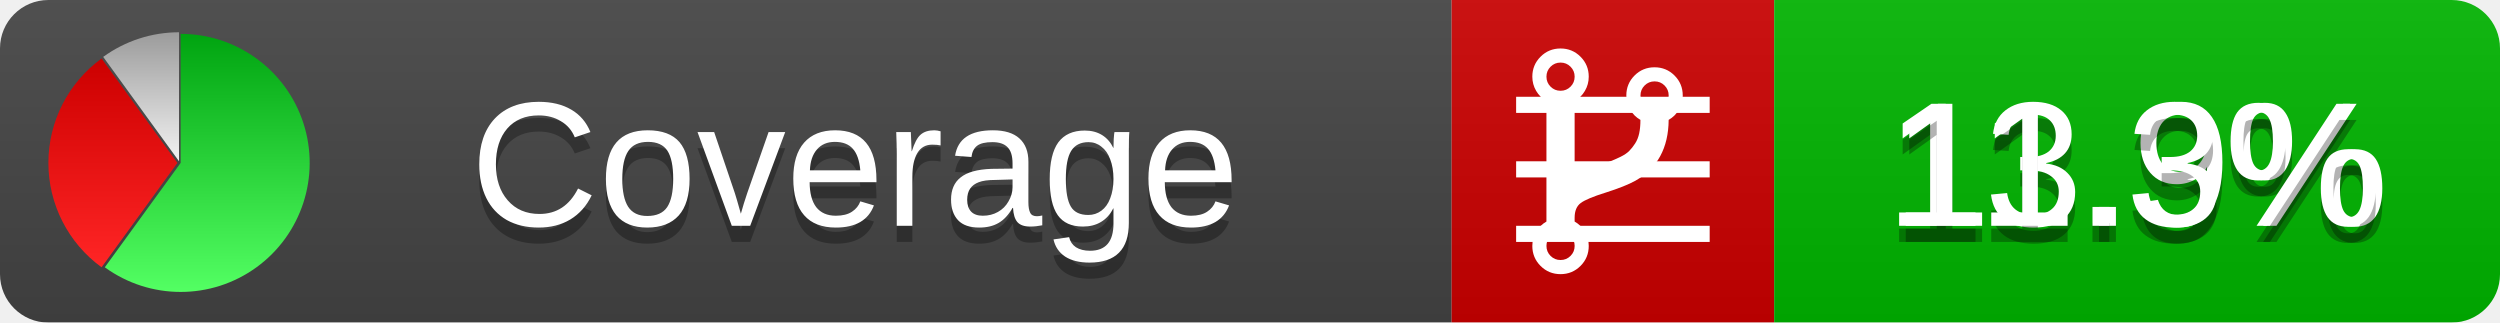
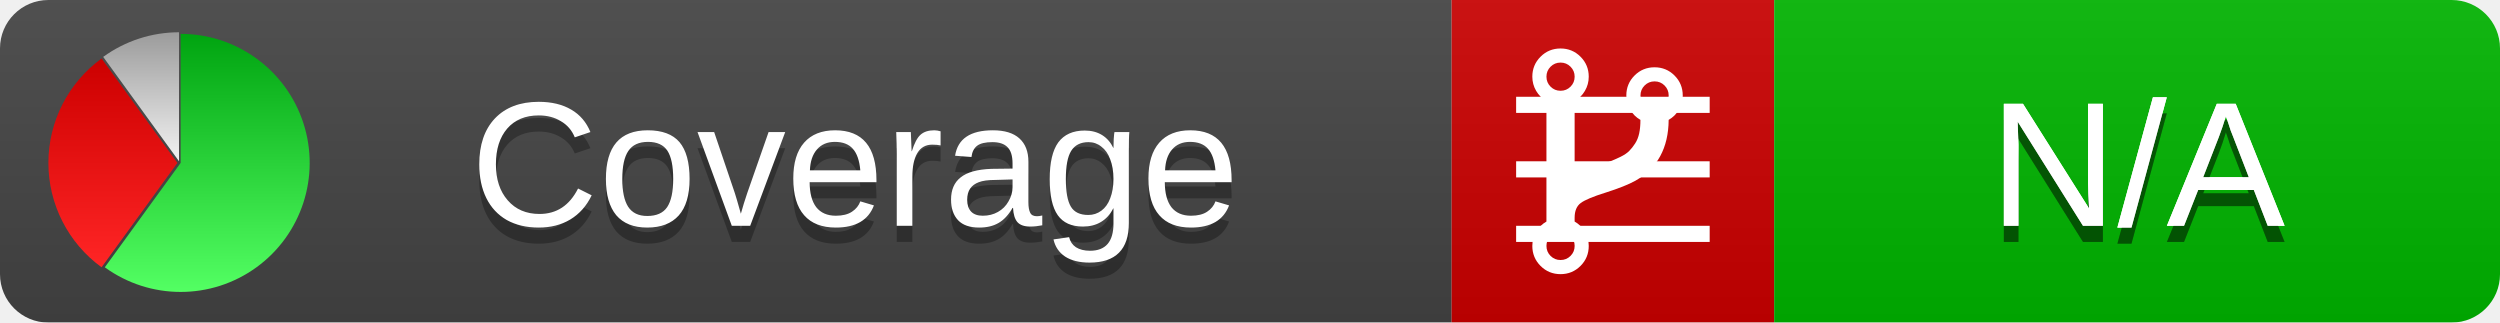
<svg xmlns="http://www.w3.org/2000/svg" xmlns:xlink="http://www.w3.org/1999/xlink" width="155" height="20">
  <style type="text/css">
          
            @keyframes fadeout {
              0 % { visibility: visible; opacity: 1; }
              40% { visibility: visible; opacity: 1; }
              50% { visibility: hidden; opacity: 0; }
              90% { visibility: hidden; opacity: 0; }
              100% { visibility: visible; opacity: 1; }
            }
            @keyframes fadein {
              0% { visibility: hidden; opacity: 0; }
              40% { visibility: hidden; opacity: 0; }
              50% { visibility: visible; opacity: 1; }
              90% { visibility: visible; opacity: 1; }
              100% { visibility: hidden; opacity: 0; }
            }
            .linecoverage {
                animation-duration: 10s;
                animation-name: fadeout;
                animation-iteration-count: infinite;
            }
            .branchcoverage {
                animation-duration: 10s;
                animation-name: fadein;
                animation-iteration-count: infinite;
            }
          
    </style>
  <defs>
    <linearGradient id="gradient" x2="0" y2="100%">
      <stop offset="0" stop-color="#bbb" stop-opacity=".1" />
      <stop offset="1" stop-opacity=".1" />
    </linearGradient>
    <linearGradient id="green" x2="0" y2="100%">
      <stop offset="0" stop-color="#00A410" />
      <stop offset="1" stop-color="#53FF63" />
    </linearGradient>
    <linearGradient id="red" x2="0" y2="100%">
      <stop offset="0" stop-color="#C00" />
      <stop offset="1" stop-color="#FF2525" />
    </linearGradient>
    <linearGradient id="gray" x2="0" y2="100%">
      <stop offset="0" stop-color="#9B9B9B" />
      <stop offset="1" stop-color="#F3F3F3" />
    </linearGradient>
    <mask id="mask">
      <rect width="155" height="20" rx="3" fill="#fff" />
    </mask>
    <g id="icon">
      <path style="fill:url(#green);" d="M205,202.5 l0,-200 a200,200 0 1,1 -117.558,361.803 z" />
      <path style="fill:url(#red);" d="M200,202.5 l-117.558,161.803 a200,200 0 0,1 0,-323.607 z" />
      <path style="fill:url(#gray);" d="M202.5,200 l-117.558,-161.803 a200,200 0 0,1 117.558,-38.196 z" />
    </g>
  </defs>
  <g mask="url(#mask)">
    <rect x="0" y="0" width="90" height="20" fill="#444" />
    <rect x="90" y="0" width="20" height="20" fill="#c00" />
    <rect x="110" y="0" width="45" height="20" fill="#00B600" />
    <rect x="0" y="0" width="155" height="20" fill="url(#gradient)" />
  </g>
  <g>
    <path class="linecoverage" stroke="#fff" d="M94 6.5 h12 M94 10.5 h12 M94 14.5 h12" />
    <path class="branchcoverage" fill="#fff" d="m 97.628,15.247 q 0,-0.364 -0.255,-0.619 -0.255,-0.255 -0.619,-0.255 -0.364,0 -0.619,0.255 -0.255,0.255 -0.255,0.619 0,0.364 0.255,0.619 0.255,0.255 0.619,0.255 0.364,0 0.619,-0.255 0.255,-0.255 0.255,-0.619 z m 0,-10.493 q 0,-0.364 -0.255,-0.619 -0.255,-0.255 -0.619,-0.255 -0.364,0 -0.619,0.255 -0.255,0.255 -0.255,0.619 0,0.364 0.255,0.619 0.255,0.255 0.619,0.255 0.364,0 0.619,-0.255 0.255,-0.255 0.255,-0.619 z m 5.83,1.166 q 0,-0.364 -0.255,-0.619 -0.255,-0.255 -0.619,-0.255 -0.364,0 -0.619,0.255 -0.255,0.255 -0.255,0.619 0,0.364 0.255,0.619 0.255,0.255 0.619,0.255 0.364,0 0.619,-0.255 0.255,-0.255 0.255,-0.619 z m 0.874,0 q 0,0.474 -0.237,0.879 -0.237,0.405 -0.638,0.633 -0.018,2.614 -2.059,3.771 -0.619,0.346 -1.849,0.738 -1.166,0.364 -1.544,0.647 -0.378,0.282 -0.378,0.911 l 0,0.237 q 0.401,0.228 0.638,0.633 0.237,0.405 0.237,0.879 0,0.729 -0.51,1.239 -0.51,0.51 -1.239,0.51 -0.729,0 -1.239,-0.51 -0.51,-0.51 -0.51,-1.239 0,-0.474 0.237,-0.879 0.237,-0.405 0.638,-0.633 l 0,-7.469 q -0.401,-0.228 -0.638,-0.633 -0.237,-0.405 -0.237,-0.879 0,-0.729 0.51,-1.239 0.51,-0.51 1.239,-0.51 0.729,0 1.239,0.51 0.51,0.51 0.51,1.239 0,0.474 -0.237,0.879 -0.237,0.405 -0.638,0.633 l 0,4.527 q 0.492,-0.237 1.403,-0.519 0.501,-0.155 0.797,-0.269 0.296,-0.114 0.642,-0.282 0.346,-0.169 0.537,-0.36 0.191,-0.191 0.369,-0.465 0.178,-0.273 0.255,-0.633 0.077,-0.36 0.077,-0.833 -0.401,-0.228 -0.638,-0.633 -0.237,-0.405 -0.237,-0.879 0,-0.729 0.51,-1.239 0.51,-0.51 1.239,-0.51 0.729,0 1.239,0.51 0.51,0.51 0.51,1.239 z" />
  </g>
  <g fill="#fff" text-anchor="middle" font-family="Verdana,Arial,Geneva,sans-serif" font-size="11">
    <a xlink:href="https://github.com/danielpalme/ReportGenerator" target="_top">
      <use xlink:href="#icon" transform="translate(3,2) scale(.04)" />
    </a>
    <text x="53" y="15" fill="#010101" fill-opacity=".3">Coverage</text>
    <text x="53" y="14" fill="#fff">Coverage</text>
-     <text class="linecoverage" x="132.5" y="15" fill="#010101" fill-opacity=".3">13.9%</text>
-     <text class="linecoverage" x="132.5" y="14">13.9%</text>
-     <text class="branchcoverage" x="132.5" y="15" fill="#010101" fill-opacity=".3">11.3%</text>
-     <text class="branchcoverage" x="132.5" y="14">11.3%</text>
+     <text class="linecoverage" x="132.5" y="15" fill="#010101" fill-opacity=".3">N/A</text>
+     <text class="linecoverage" x="132.5" y="14">N/A</text>
+     <text class="branchcoverage" x="132.5" y="15" fill="#010101" fill-opacity=".3">N/A</text>
+     <text class="branchcoverage" x="132.5" y="14">N/A</text>
  </g>
  <g>
    <rect class="linecoverage" x="90" y="0" width="65" height="20" fill-opacity="0" />
    <rect class="branchcoverage" x="90" y="0" width="65" height="20" fill-opacity="0" />
  </g>
</svg>
